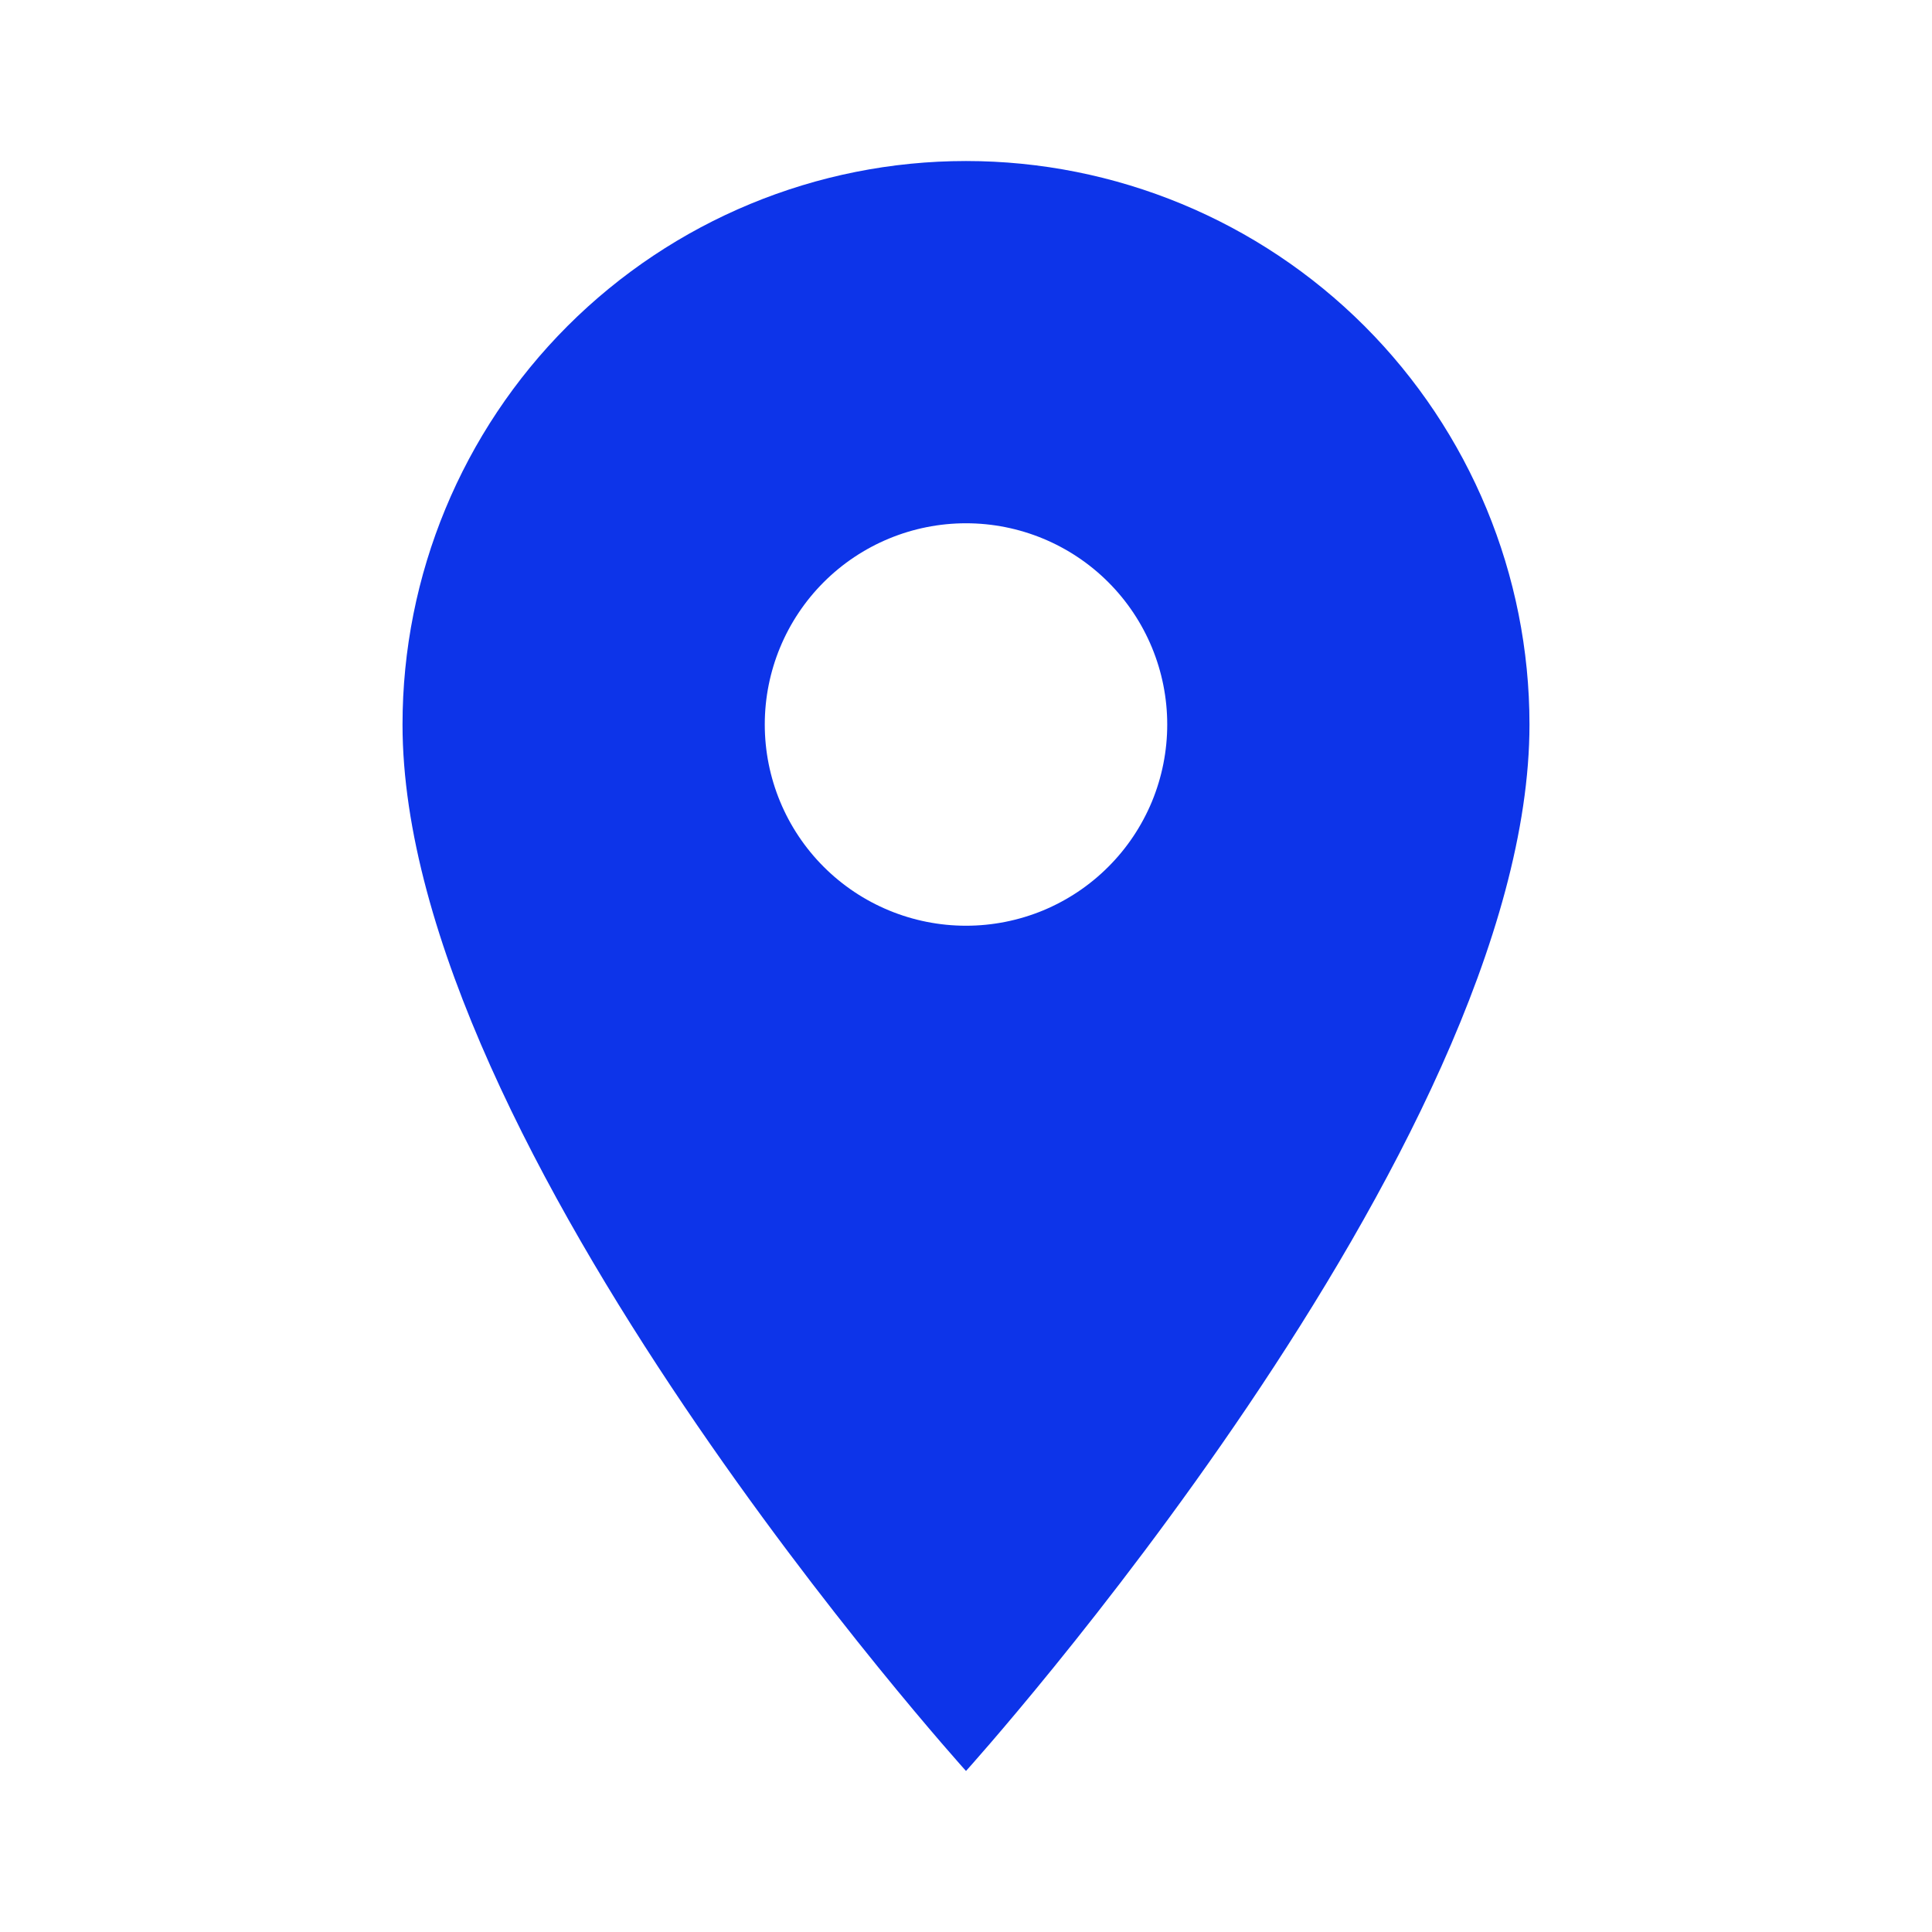
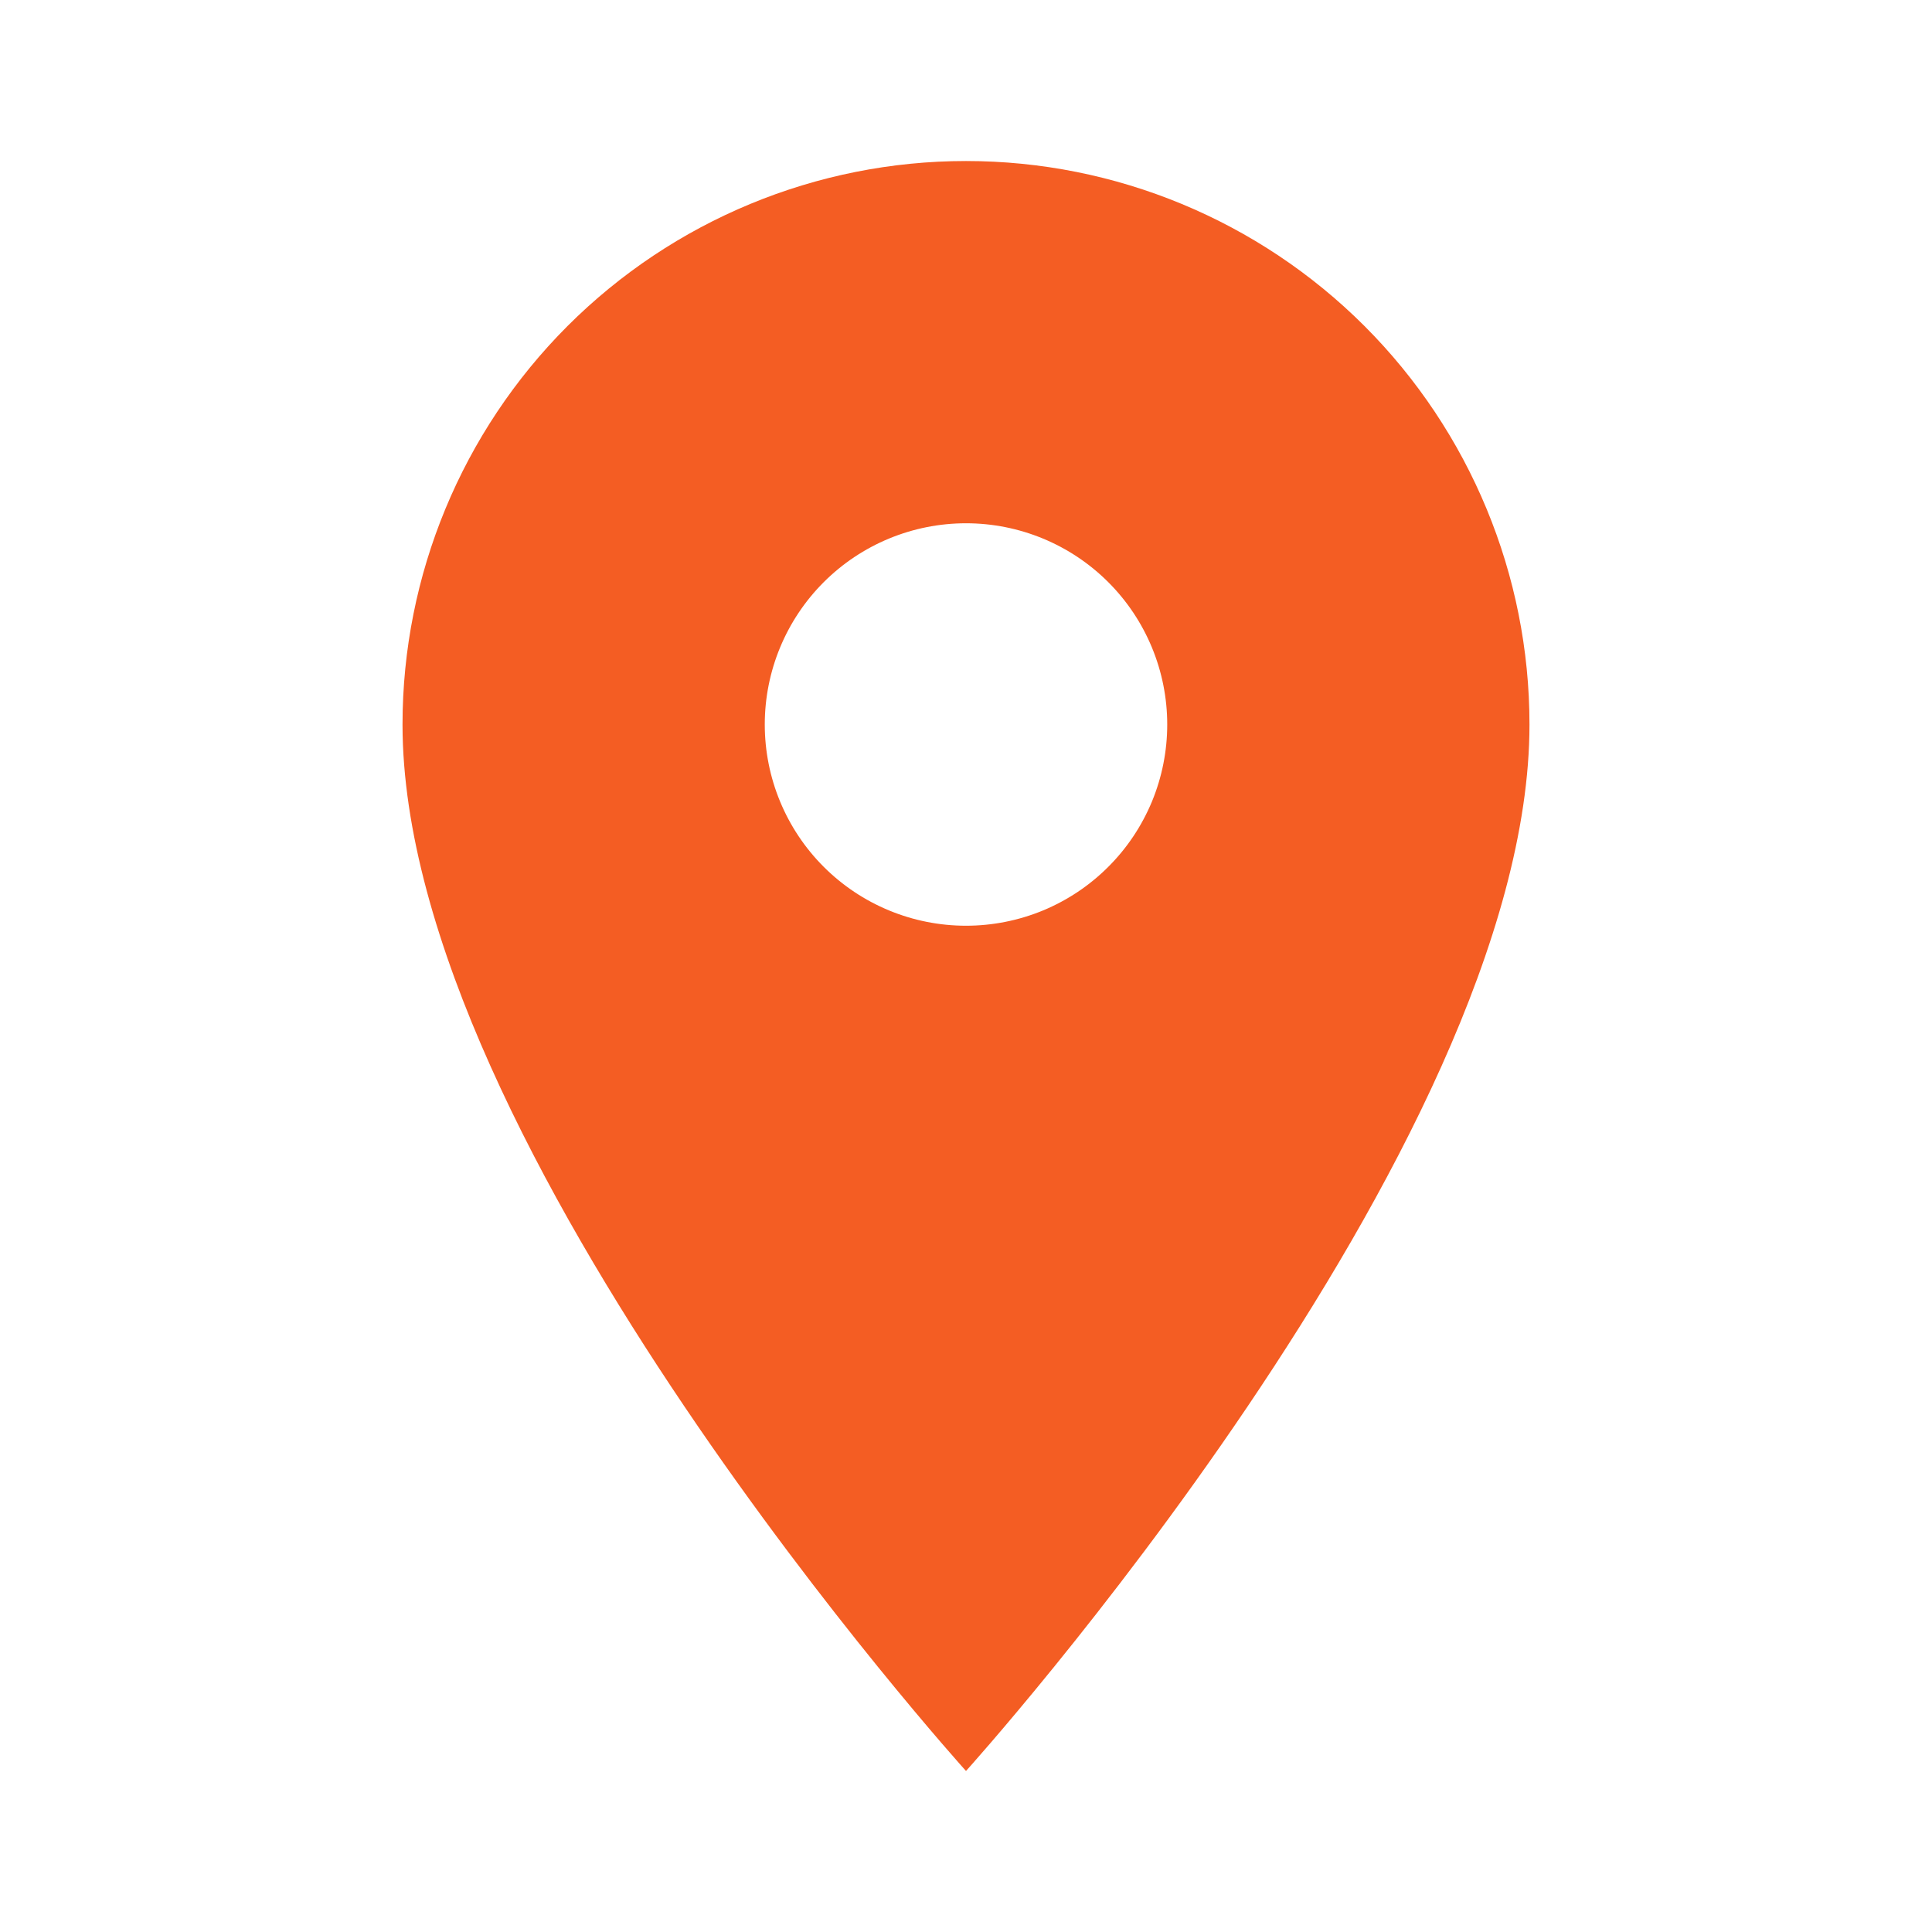
<svg xmlns="http://www.w3.org/2000/svg" width="32" height="32" viewBox="0 0 32 32" fill="none">
-   <path d="M16 15.333C15.116 15.333 14.268 14.982 13.643 14.357C13.018 13.732 12.667 12.884 12.667 12C12.667 11.116 13.018 10.268 13.643 9.643C14.268 9.018 15.116 8.667 16 8.667C16.884 8.667 17.732 9.018 18.357 9.643C18.982 10.268 19.333 11.116 19.333 12C19.333 12.438 19.247 12.871 19.08 13.276C18.912 13.68 18.667 14.048 18.357 14.357C18.048 14.667 17.68 14.912 17.276 15.08C16.871 15.247 16.438 15.333 16 15.333ZM16 2.667C13.525 2.667 11.151 3.65 9.4 5.4C7.65 7.151 6.667 9.525 6.667 12C6.667 19 16 29.333 16 29.333C16 29.333 25.333 19 25.333 12C25.333 9.525 24.35 7.151 22.6 5.4C20.849 3.65 18.475 2.667 16 2.667Z" fill="#0D34E9" />
+   <path d="M16 15.333C15.116 15.333 14.268 14.982 13.643 14.357C13.018 13.732 12.667 12.884 12.667 12C12.667 11.116 13.018 10.268 13.643 9.643C14.268 9.018 15.116 8.667 16 8.667C16.884 8.667 17.732 9.018 18.357 9.643C18.982 10.268 19.333 11.116 19.333 12C19.333 12.438 19.247 12.871 19.08 13.276C18.912 13.68 18.667 14.048 18.357 14.357C18.048 14.667 17.68 14.912 17.276 15.08C16.871 15.247 16.438 15.333 16 15.333ZM16 2.667C13.525 2.667 11.151 3.65 9.4 5.4C7.65 7.151 6.667 9.525 6.667 12C6.667 19 16 29.333 16 29.333C16 29.333 25.333 19 25.333 12C25.333 9.525 24.35 7.151 22.6 5.4C20.849 3.65 18.475 2.667 16 2.667Z" fill="#F45D23" />
</svg>
